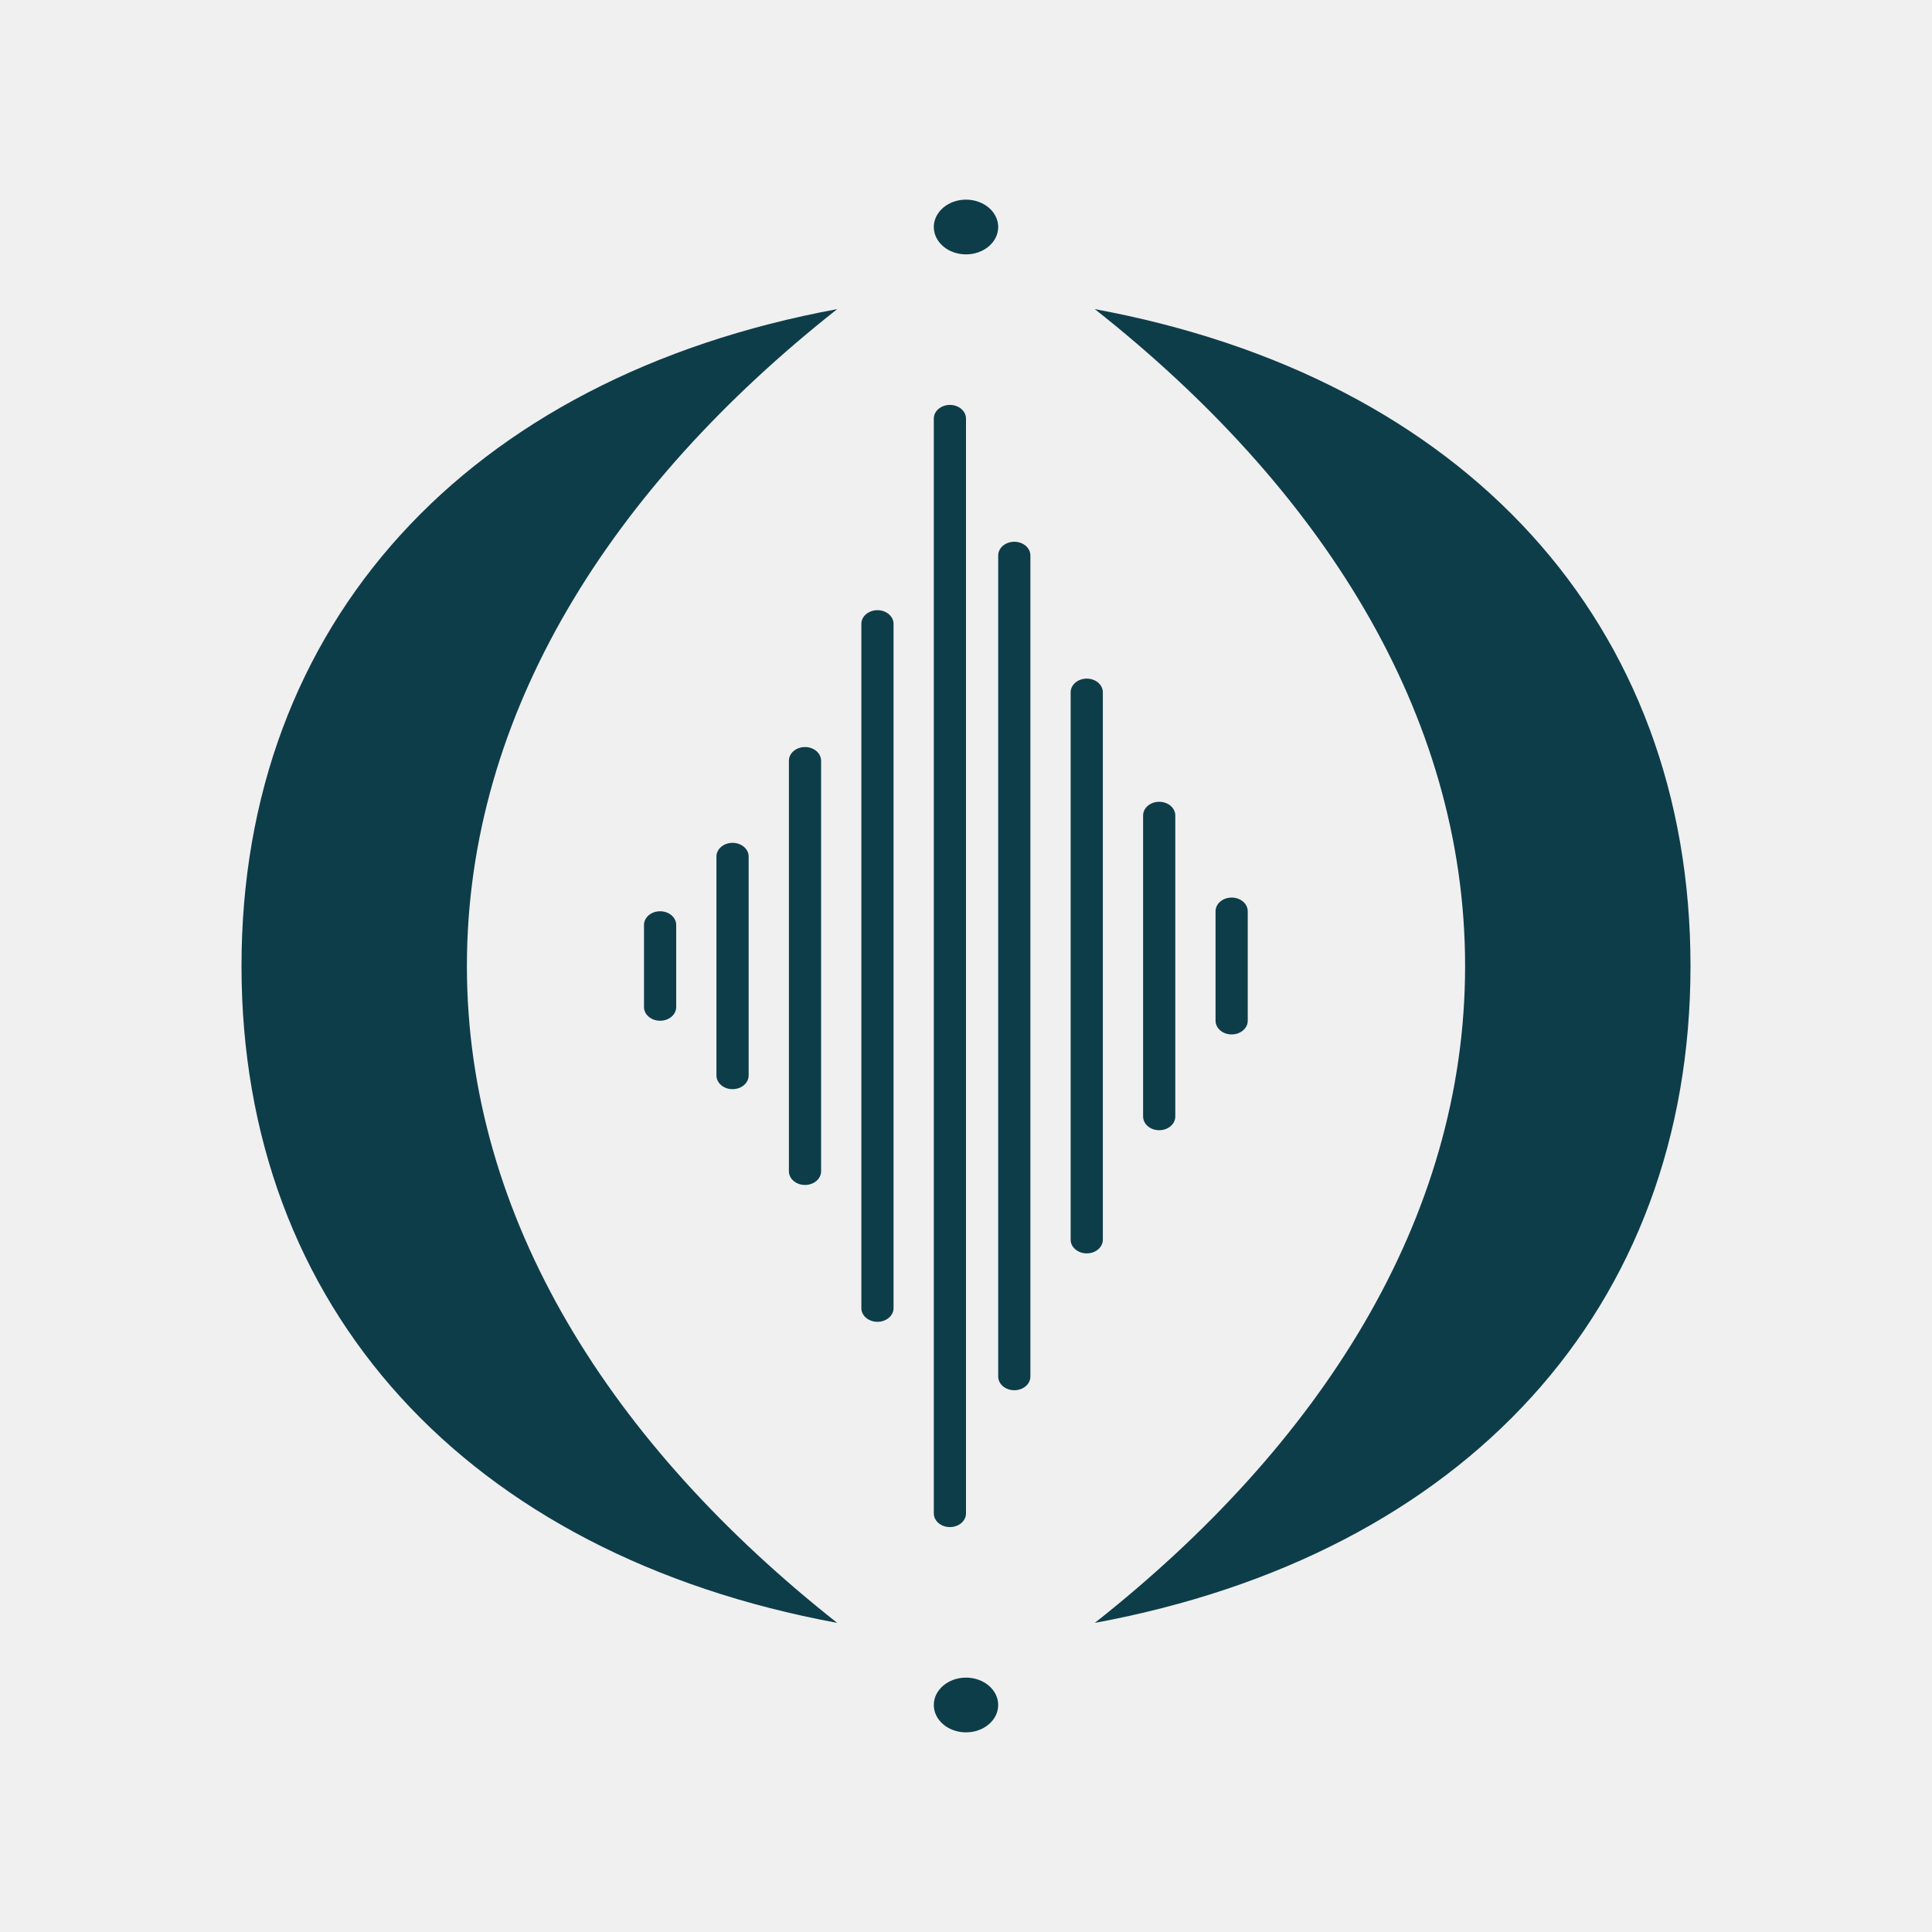
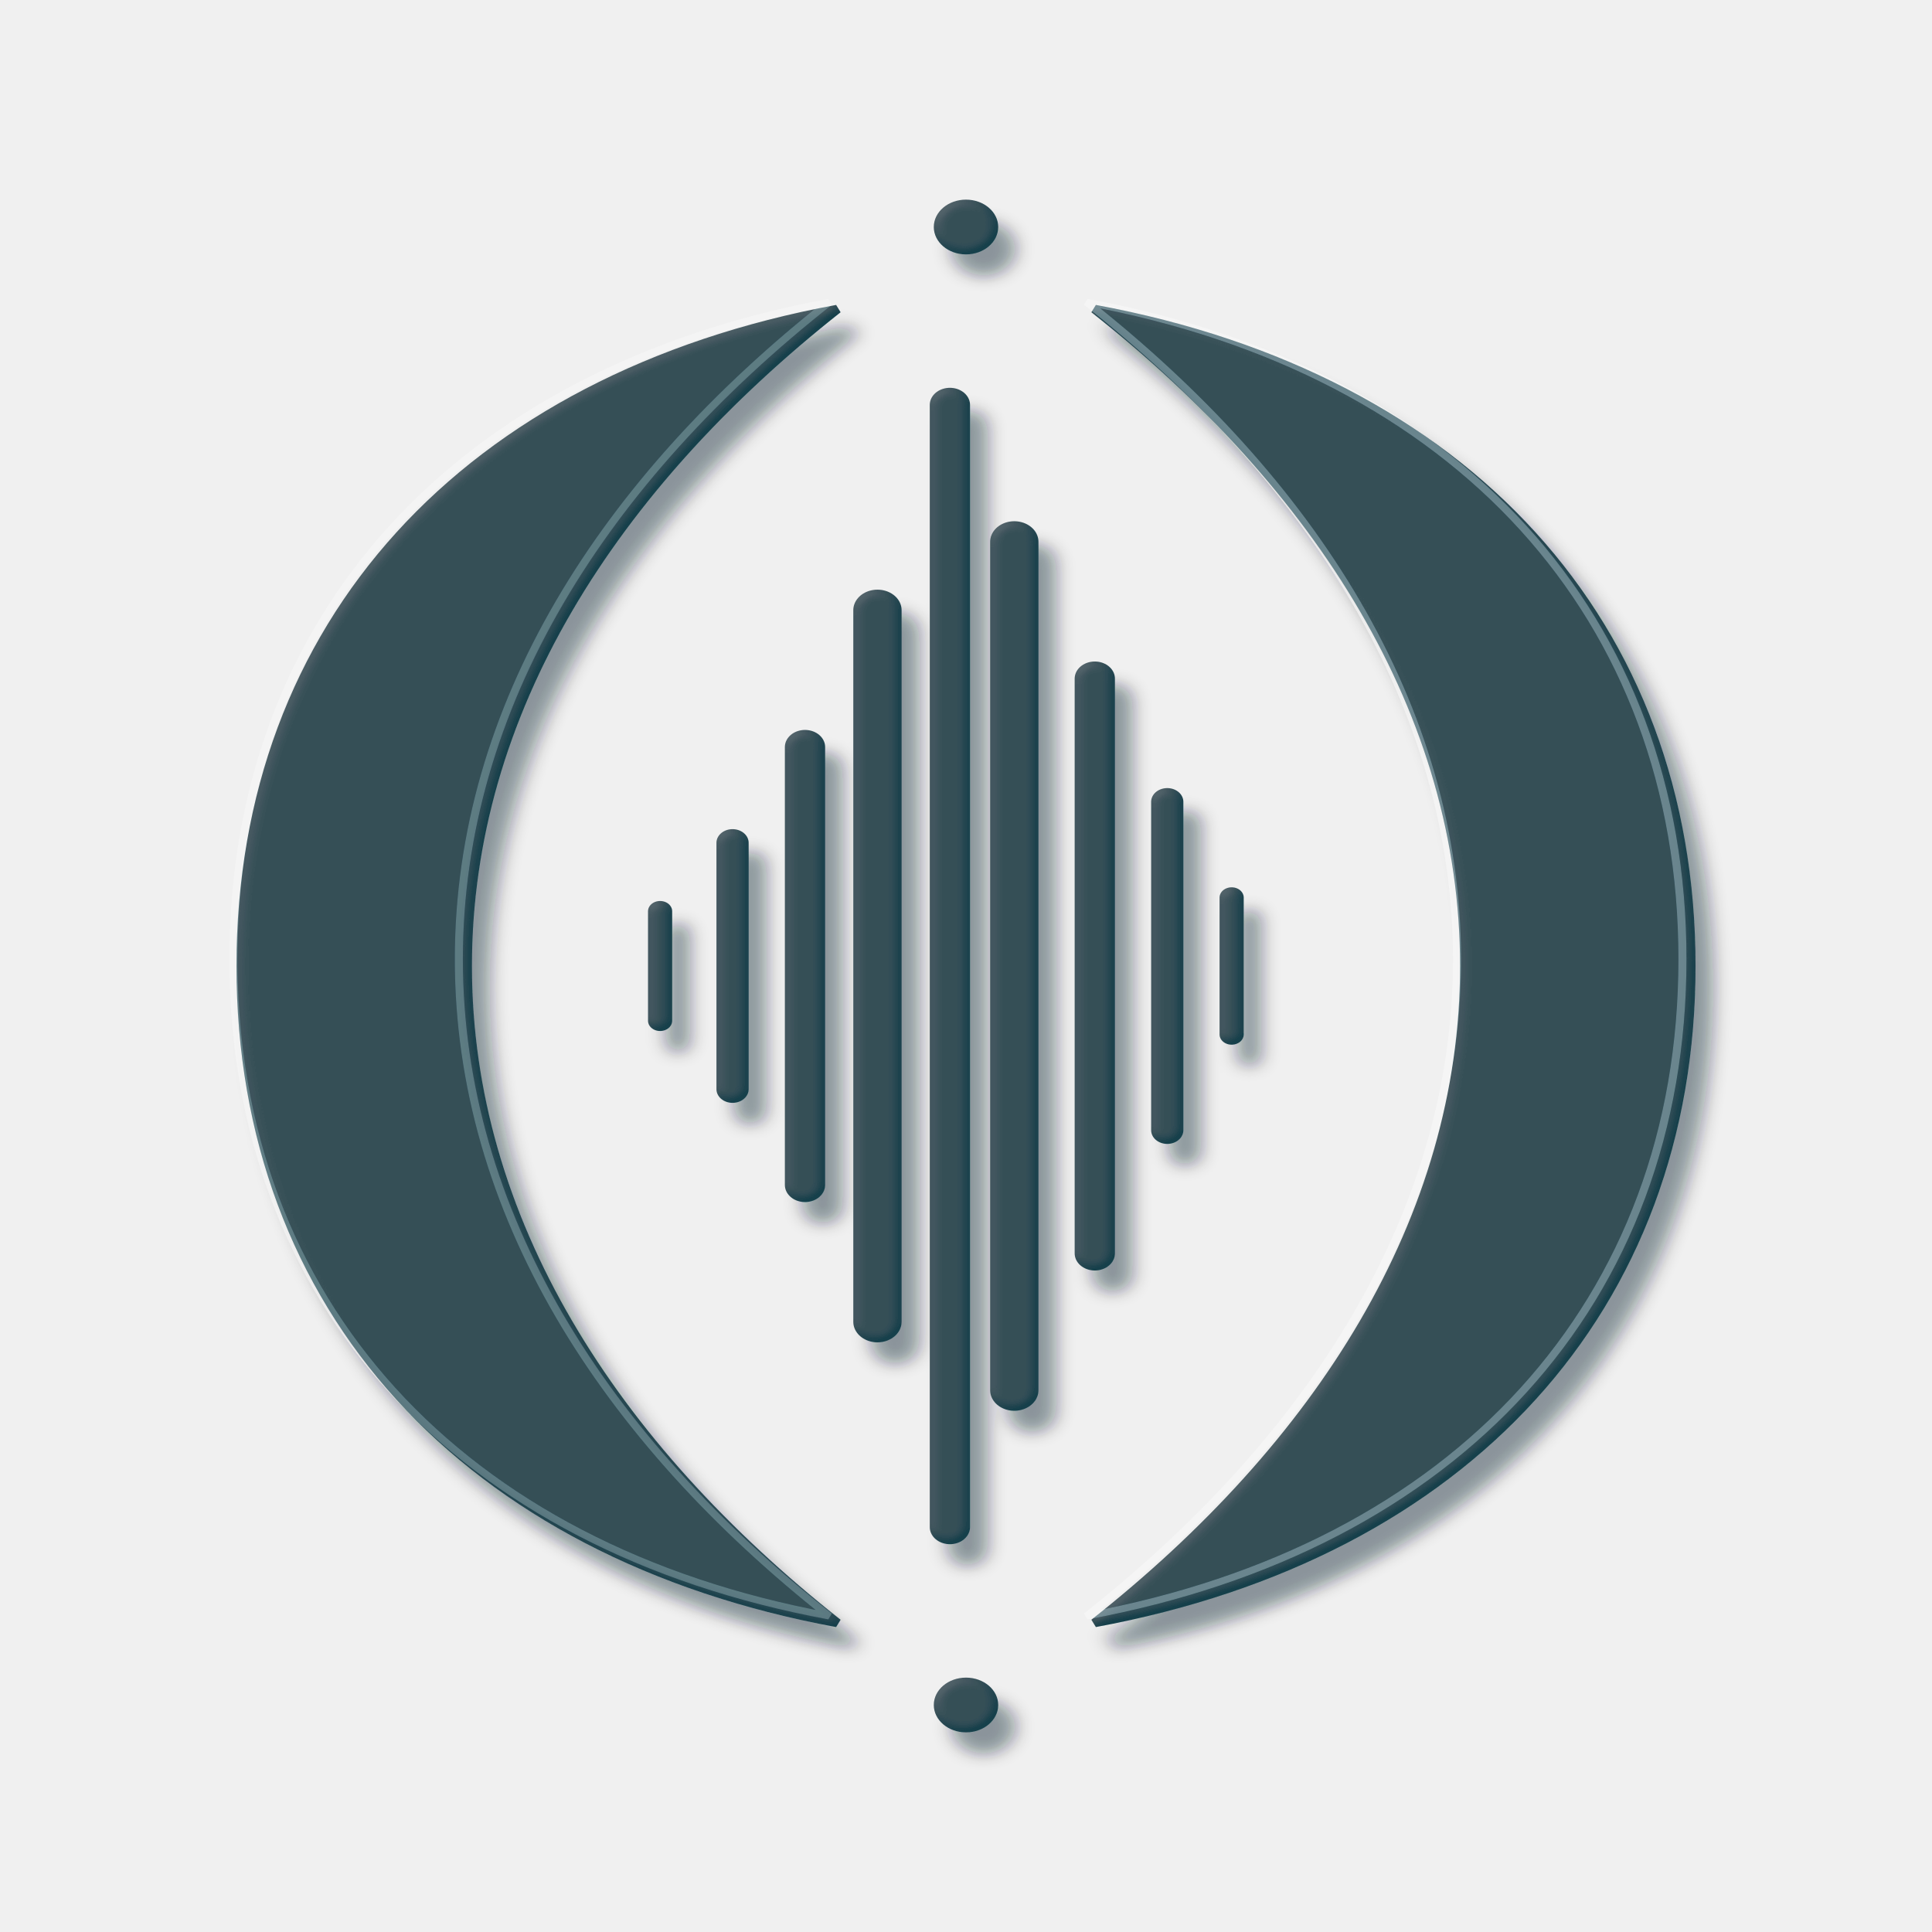
- <svg xmlns="http://www.w3.org/2000/svg" viewBox="0 0 240 240" style="color:#0E3D4A" role="img" aria-labelledby="title">
-   <g fill="currentColor" transform="translate(0 18) scale(1 .85)">
-     <path d="M104 24C58 34 30 70 30 120s28 86 74 96C76 190 58 157 58 120s18-70 46-96Z" />
-     <path d="M136 24c46 10 74 46 74 96s-28 86-74 96c28-26 46-59 46-96s-18-70-46-96Z" />
-     <rect x="80" y="112" width="4" height="16" rx="2" />
-     <rect x="89" y="102" width="4" height="36" rx="2" />
-     <rect x="98" y="88" width="4" height="64" rx="2" />
-     <rect x="107" y="68" width="4" height="104" rx="2" />
-     <rect x="116" y="38" width="4" height="164" rx="2" />
-     <rect x="124" y="58" width="4" height="124" rx="2" />
-     <rect x="133" y="78" width="4" height="84" rx="2" />
-     <rect x="142" y="96" width="4" height="48" rx="2" />
-     <rect x="151" y="110" width="4" height="20" rx="2" />
-     <circle cx="120" cy="12" r="4" />
-     <circle cx="120" cy="228" r="4" />
+ <svg xmlns="http://www.w3.org/2000/svg" viewBox="0 0 240 240" role="img" aria-labelledby="title">
+   <defs>
+     <linearGradient id="left-face" x1="0" y1="0" x2="1" y2="1">
+       <stop stop-color="#0E3D4A" />
+       <stop offset=".38" stop-color="#0E3D4A" />
+       <stop offset="1" stop-color="#0E3D4A" />
+     </linearGradient>
+     <linearGradient id="right-face" x1="0" y1="0" x2="1" y2="1">
+       <stop stop-color="#0E3D4A" />
+       <stop offset=".45" stop-color="#0E3D4A" />
+       <stop offset="1" stop-color="#0E3D4A" />
+     </linearGradient>
+     <linearGradient id="word-face" x1="0" y1="0" x2="0" y2="1">
+       <stop stop-color="#0E3D4A" />
+       <stop offset=".52" stop-color="#0E3D4A" />
+       <stop offset="1" stop-color="#0E3D4A" />
+     </linearGradient>
+     <filter id="raised" x="-30%" y="-30%" width="170%" height="180%">
+       <feGaussianBlur in="SourceAlpha" stdDeviation="1.1" result="blur" />
+       <feOffset in="blur" dx="2.2" dy="3.2" result="offsetBlur" />
+       <feFlood flood-color="#061C22" flood-opacity=".42" result="shadowColour" />
+       <feComposite in="shadowColour" in2="offsetBlur" operator="in" result="shadow" />
+       <feGaussianBlur in="SourceAlpha" stdDeviation=".65" result="softAlpha" />
+       <feSpecularLighting in="softAlpha" surfaceScale="2" specularConstant=".36" specularExponent="18" lighting-color="#FFFFFF" result="specular">
+         <feDistantLight azimuth="225" elevation="52" />
+       </feSpecularLighting>
+       <feComposite in="specular" in2="SourceAlpha" operator="in" result="lit" />
+       <feComponentTransfer in="lit" result="softLit">
+         <feFuncA type="linear" slope=".24" />
+       </feComponentTransfer>
+       <feMerge>
+         <feMergeNode in="shadow" />
+         <feMergeNode in="SourceGraphic" />
+         <feMergeNode in="softLit" />
+       </feMerge>
+     </filter>
+     <filter id="word-depth" x="-8%" y="-20%" width="116%" height="150%">
+       <feGaussianBlur in="SourceAlpha" stdDeviation="2.5" result="glowAlpha" />
+       <feFlood flood-color="#FFFFFF" flood-opacity=".18" />
+       <feComposite in2="glowAlpha" operator="in" result="glow" />
+       <feDropShadow dx="1.8" dy="2.8" stdDeviation="1.35" flood-color="#061C22" flood-opacity=".42" />
+       <feMerge>
+         <feMergeNode in="glow" />
+         <feMergeNode in="SourceGraphic" />
+       </feMerge>
+     </filter>
+   </defs>
+   <g transform="translate(0 18) scale(1 .85)">
+     <g filter="url(#raised)">
+       <path d="M104 24C58 34 30 70 30 120s28 86 74 96C76 190 58 157 58 120s18-70 46-96Z" fill="url(#left-face)" stroke="#0E3D4A" stroke-width="1.25" />
+       <path d="M136 24c46 10 74 46 74 96s-28 86-74 96c28-26 46-59 46-96s-18-70-46-96Z" fill="url(#right-face)" stroke="#0E3D4A" stroke-width="1.25" />
+       <path d="M104 24C58 34 30 70 30 120s28 86 74 96C76 190 58 157 58 120s18-70 46-96Z" fill="none" stroke="#FFFFFF" stroke-opacity=".28" stroke-width="1" transform="translate(-1 -1)" />
+       <path d="M136 24c46 10 74 46 74 96s-28 86-74 96c28-26 46-59 46-96s-18-70-46-96Z" fill="none" stroke="#FFFFFF" stroke-opacity=".34" stroke-width="1" transform="translate(-1 -1)" />
+       <g fill="none" stroke-linecap="round">
+         <path d="M82 112v16" stroke="#0E3D4A" stroke-width="3" />
+         <path d="M91 102v36" stroke="#0E3D4A" stroke-width="4" />
+         <path d="M100 88v64" stroke="#0E3D4A" stroke-width="5" />
+         <path d="M109 68v104" stroke="#0E3D4A" stroke-width="6" />
+         <path d="M118 38v164" stroke="#0E3D4A" stroke-width="5" />
+         <path d="M126 58v124" stroke="#0E3D4A" stroke-width="6" />
+         <path d="M136 78v84" stroke="#0E3D4A" stroke-width="5" />
+         <path d="M145 96v48" stroke="#0E3D4A" stroke-width="4" />
+         <path d="M153 110v20" stroke="#0E3D4A" stroke-width="3" />
+       </g>
+       <circle cx="120" cy="12" r="4" fill="#0E3D4A" />
+       <circle cx="120" cy="228" r="4" fill="#0E3D4A" />
+     </g>
  </g>
</svg>
